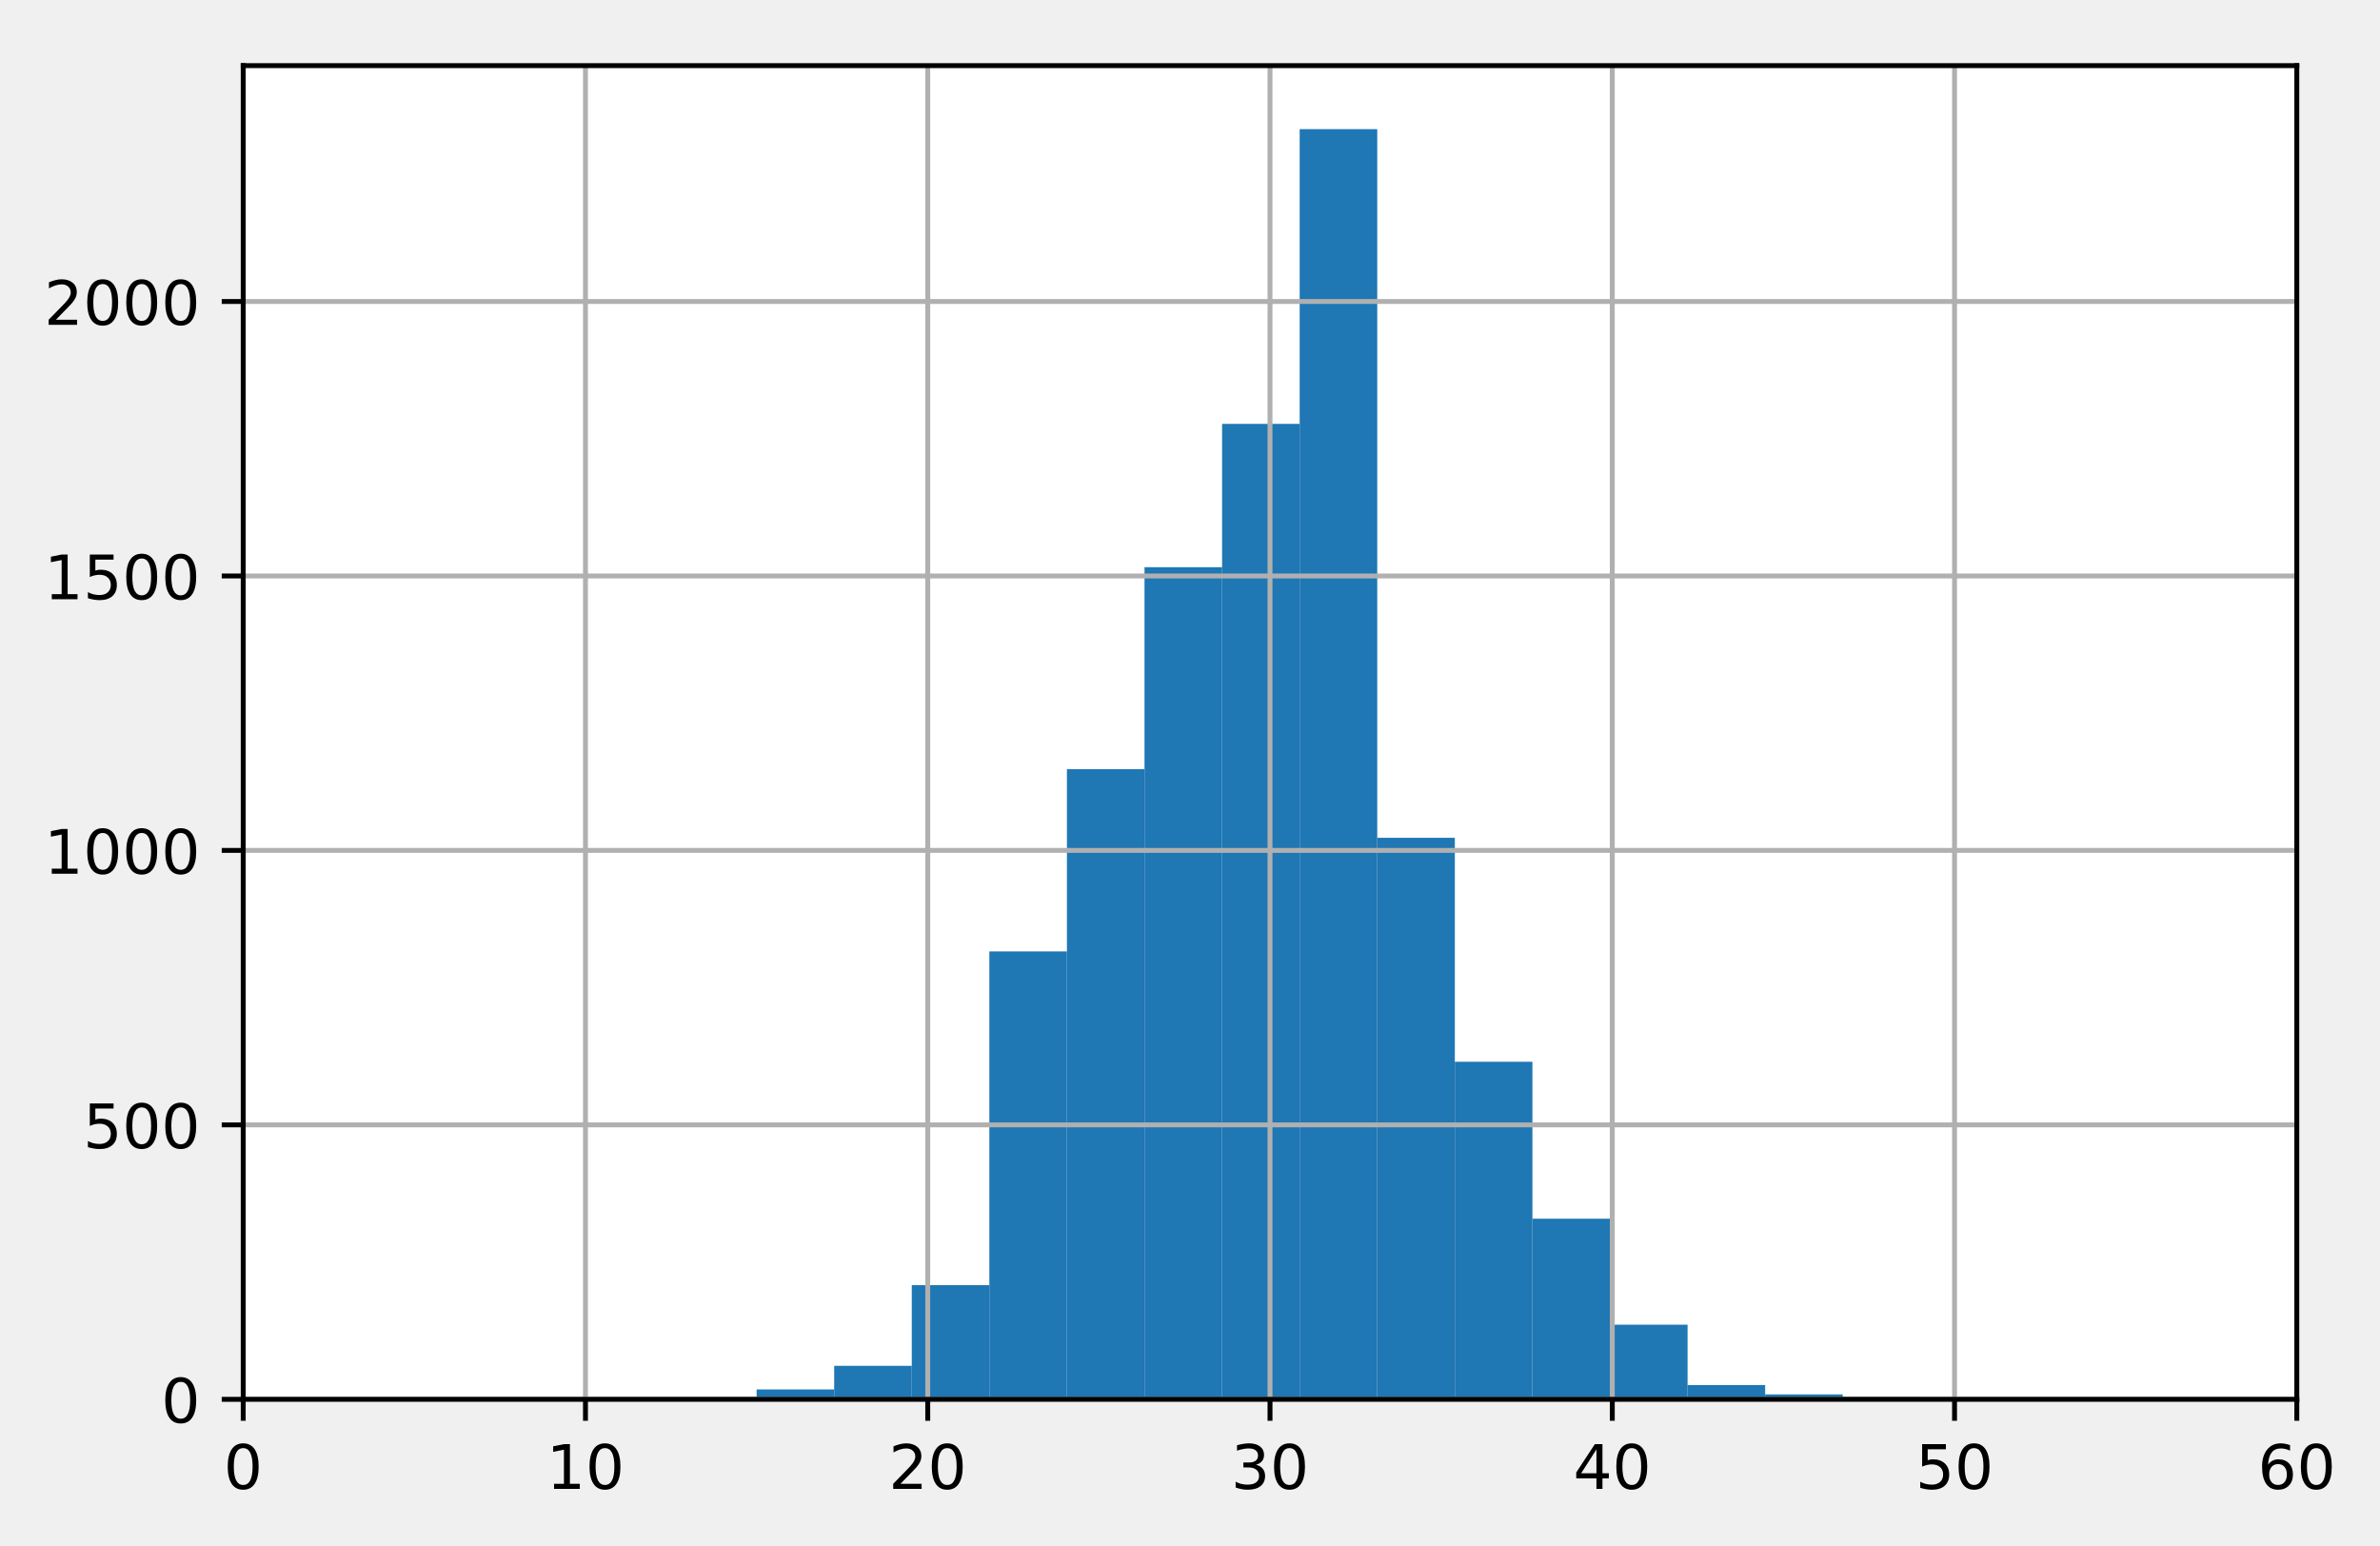
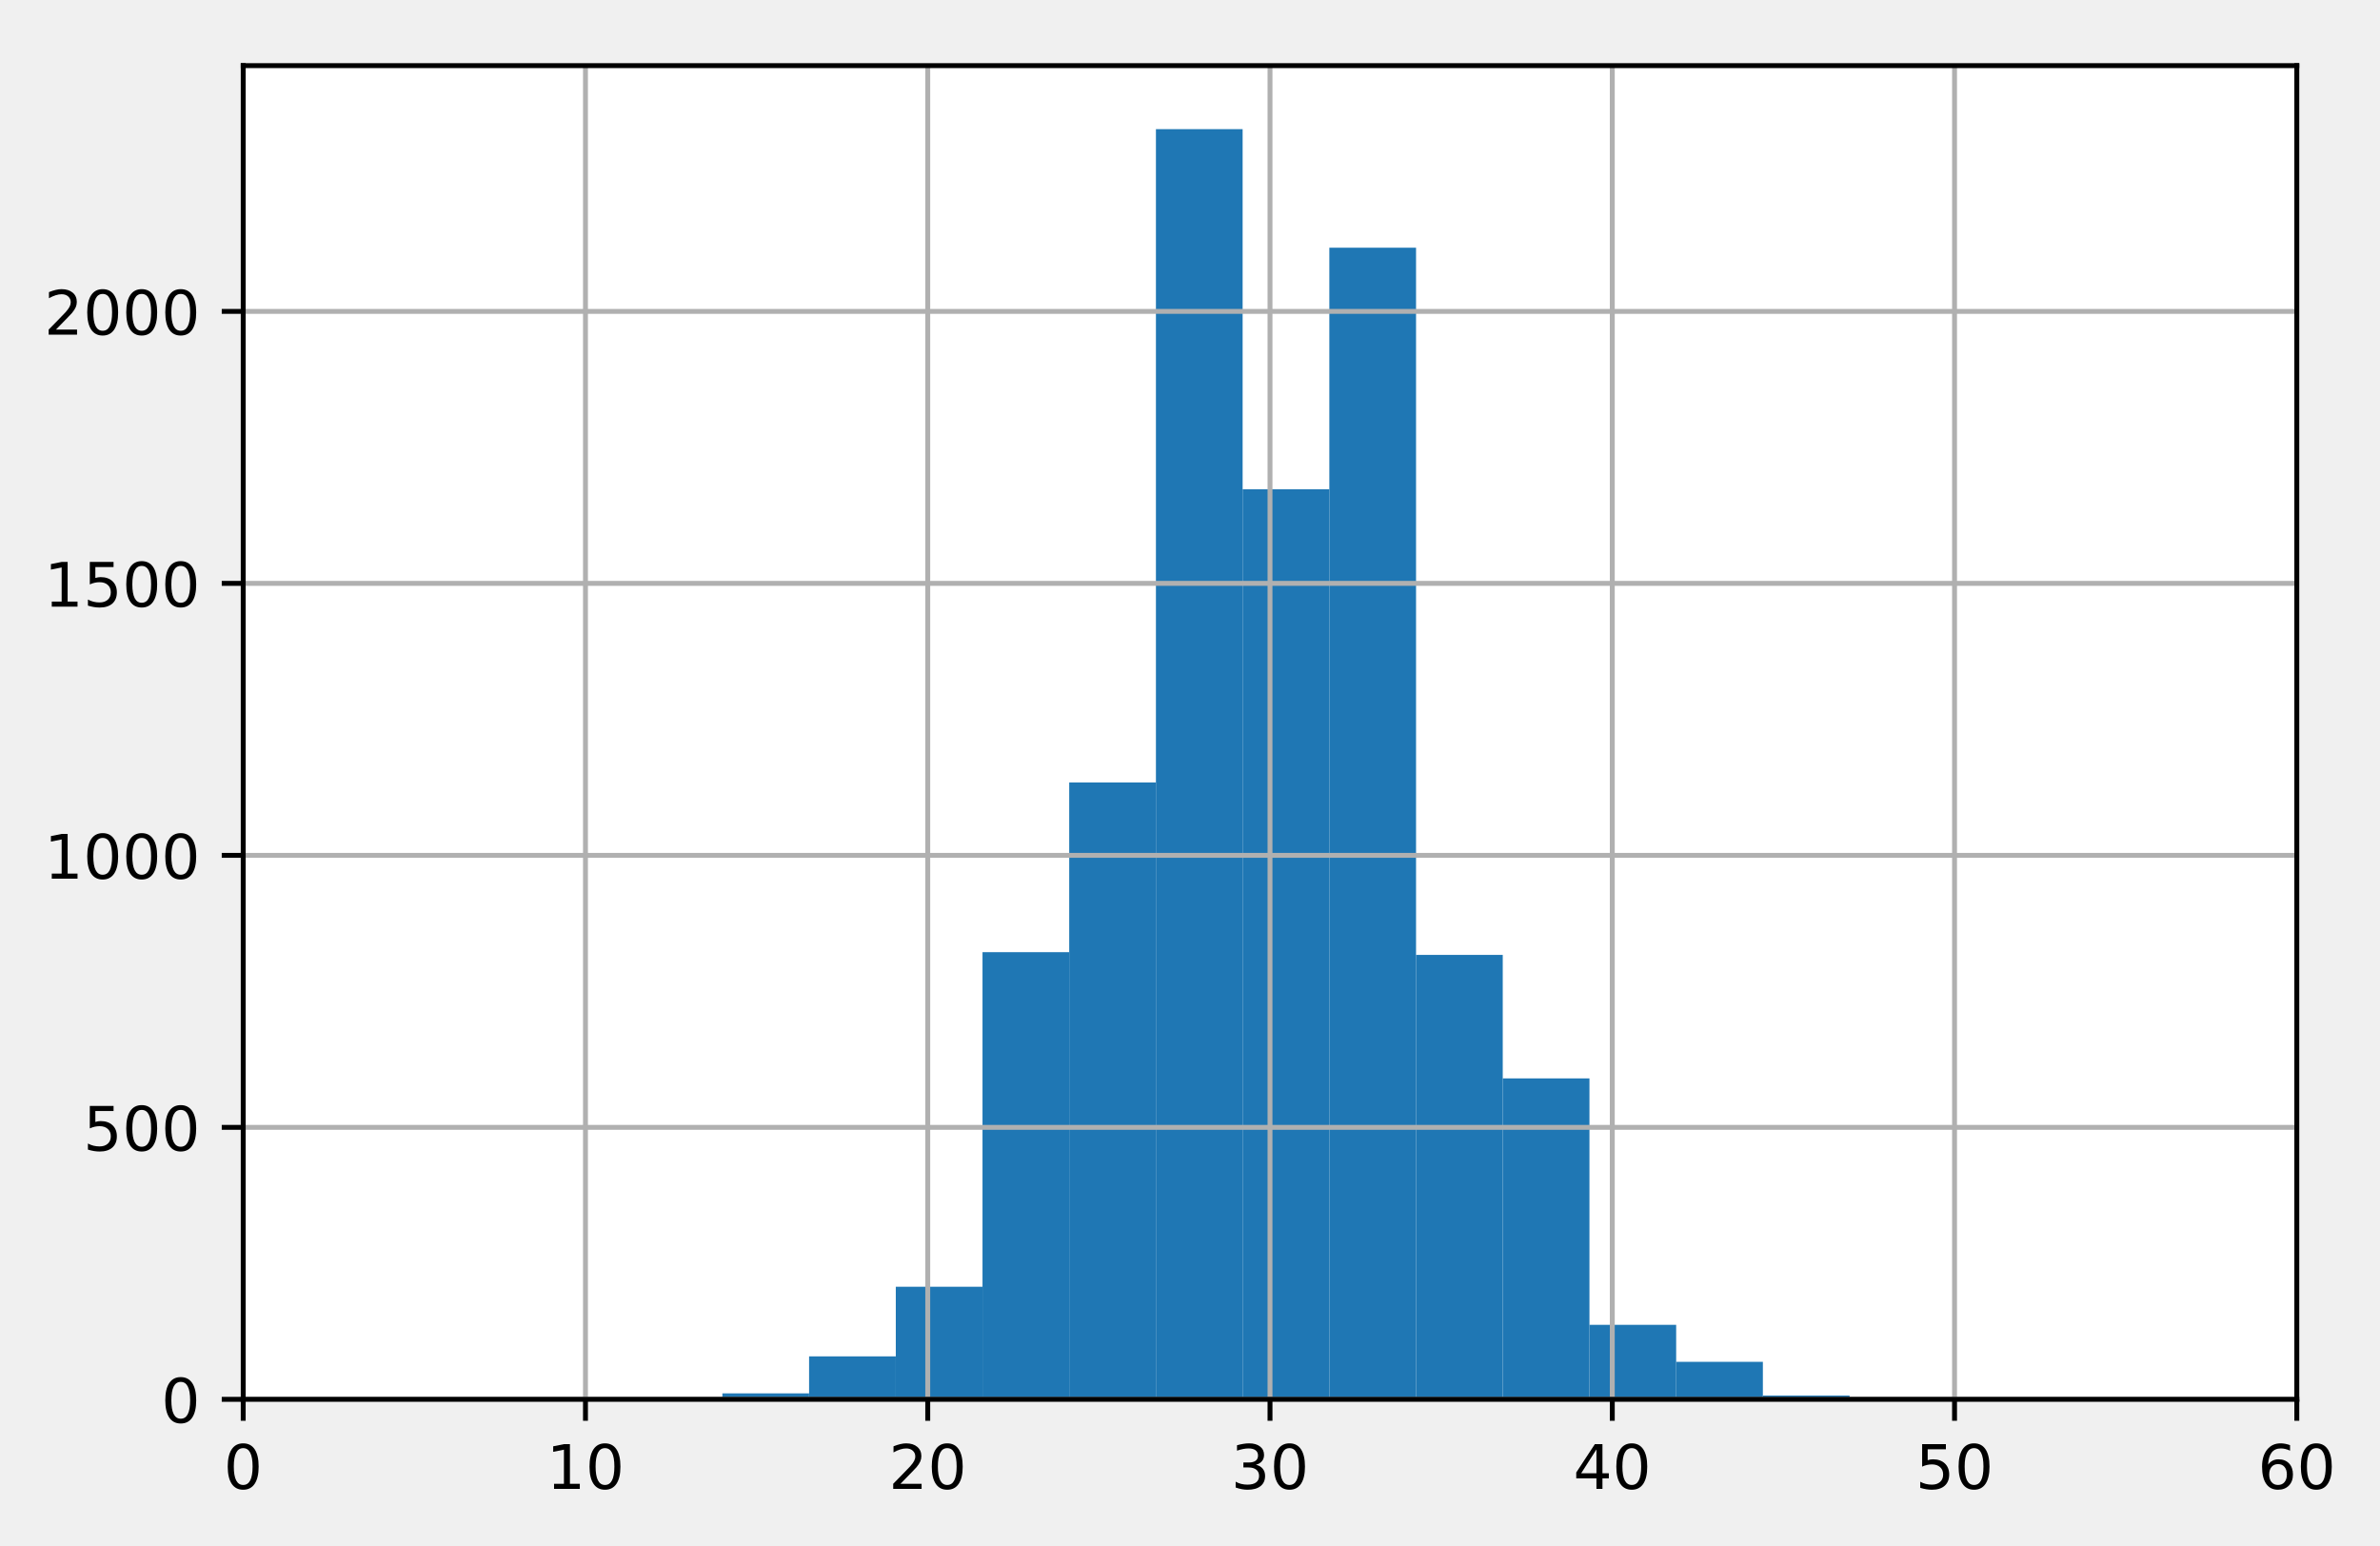
<svg xmlns="http://www.w3.org/2000/svg" xmlns:xlink="http://www.w3.org/1999/xlink" height="252.018pt" version="1.1" viewBox="0 0 388.012 252.018" width="388.012pt">
  <defs>
    <style type="text/css">
*{stroke-linecap:butt;stroke-linejoin:round;}
  </style>
  </defs>
  <g id="figure_1">
    <g id="patch_1">
      <path d="M -0 252.018  L 388.012 252.018  L 388.012 0  L -0 0  z " style="fill:none;" />
    </g>
    <g id="axes_1">
      <g id="patch_2">
        <path d="M 39.65 228.14  L 374.45 228.14  L 374.45 10.7  L 39.65 10.7  z " style="fill:#ffffff;" />
      </g>
      <g id="patch_3">
-         <path clip-path="url(#p5acae9ea0b)" d="M 123.35 228.14  L 135.998 228.14  L 135.998 226.529  L 123.35 226.529  z " style="fill:#1f77b4;" />
+         <path clip-path="url(#p57a812c48e)" d="M 117.77 228.14  L 131.906 228.14  L 131.906 227.164  L 117.77 227.164  z " style="fill:#1f77b4;" />
      </g>
      <g id="patch_4">
-         <path clip-path="url(#p5acae9ea0b)" d="M 135.998 228.14  L 148.646 228.14  L 148.646 222.681  L 135.998 222.681  z " style="fill:#1f77b4;" />
+         <path clip-path="url(#p57a812c48e)" d="M 131.906 228.14  L 146.042 228.14  L 146.042 221.134  L 131.906 221.134  z " style="fill:#1f77b4;" />
      </g>
      <g id="patch_5">
-         <path clip-path="url(#p5acae9ea0b)" d="M 148.646 228.14  L 161.294 228.14  L 161.294 209.526  L 148.646 209.526  z " style="fill:#1f77b4;" />
+         <path clip-path="url(#p57a812c48e)" d="M 146.042 228.14  L 160.178 228.14  L 160.178 209.782  L 146.042 209.782  z " style="fill:#1f77b4;" />
      </g>
      <g id="patch_6">
-         <path clip-path="url(#p5acae9ea0b)" d="M 161.294 228.14  L 173.942 228.14  L 173.942 155.114  L 161.294 155.114  z " style="fill:#1f77b4;" />
+         <path clip-path="url(#p57a812c48e)" d="M 160.178 228.14  L 174.314 228.14  L 174.314 155.239  L 160.178 155.239  z " style="fill:#1f77b4;" />
      </g>
      <g id="patch_7">
-         <path clip-path="url(#p5acae9ea0b)" d="M 173.942 228.14  L 186.59 228.14  L 186.59 125.403  L 173.942 125.403  z " style="fill:#1f77b4;" />
+         <path clip-path="url(#p57a812c48e)" d="M 174.314 228.14  L 188.45 228.14  L 188.45 127.568  L 174.314 127.568  z " style="fill:#1f77b4;" />
      </g>
      <g id="patch_8">
-         <path clip-path="url(#p5acae9ea0b)" d="M 186.59 228.14  L 199.238 228.14  L 199.238 92.469  L 186.59 92.469  z " style="fill:#1f77b4;" />
+         <path clip-path="url(#p57a812c48e)" d="M 188.45 228.14  L 202.586 228.14  L 202.586 21.054  L 188.45 21.054  z " style="fill:#1f77b4;" />
      </g>
      <g id="patch_9">
-         <path clip-path="url(#p5acae9ea0b)" d="M 199.238 228.14  L 211.886 228.14  L 211.886 69.112  L 199.238 69.112  z " style="fill:#1f77b4;" />
+         <path clip-path="url(#p57a812c48e)" d="M 202.586 228.14  L 216.722 228.14  L 216.722 79.766  L 202.586 79.766  z " style="fill:#1f77b4;" />
      </g>
      <g id="patch_10">
-         <path clip-path="url(#p5acae9ea0b)" d="M 211.886 228.14  L 224.534 228.14  L 224.534 21.054  L 211.886 21.054  z " style="fill:#1f77b4;" />
+         <path clip-path="url(#p57a812c48e)" d="M 216.722 228.14  L 230.858 228.14  L 230.858 40.388  L 216.722 40.388  z " style="fill:#1f77b4;" />
      </g>
      <g id="patch_11">
-         <path clip-path="url(#p5acae9ea0b)" d="M 224.534 228.14  L 237.182 228.14  L 237.182 136.589  L 224.534 136.589  z " style="fill:#1f77b4;" />
+         <path clip-path="url(#p57a812c48e)" d="M 230.858 228.14  L 244.994 228.14  L 244.994 155.682  L 230.858 155.682  z " style="fill:#1f77b4;" />
      </g>
      <g id="patch_12">
-         <path clip-path="url(#p5acae9ea0b)" d="M 237.182 228.14  L 249.83 228.14  L 249.83 173.102  L 237.182 173.102  z " style="fill:#1f77b4;" />
+         <path clip-path="url(#p57a812c48e)" d="M 244.994 228.14  L 259.13 228.14  L 259.13 175.814  L 244.994 175.814  z " style="fill:#1f77b4;" />
      </g>
      <g id="patch_13">
-         <path clip-path="url(#p5acae9ea0b)" d="M 249.83 228.14  L 262.478 228.14  L 262.478 198.697  L 249.83 198.697  z " style="fill:#1f77b4;" />
+         <path clip-path="url(#p57a812c48e)" d="M 259.13 228.14  L 273.266 228.14  L 273.266 215.99  L 259.13 215.99  z " style="fill:#1f77b4;" />
      </g>
      <g id="patch_14">
-         <path clip-path="url(#p5acae9ea0b)" d="M 262.478 228.14  L 275.126 228.14  L 275.126 215.969  L 262.478 215.969  z " style="fill:#1f77b4;" />
+         <path clip-path="url(#p57a812c48e)" d="M 273.266 228.14  L 287.402 228.14  L 287.402 222.021  L 273.266 222.021  z " style="fill:#1f77b4;" />
      </g>
      <g id="patch_15">
-         <path clip-path="url(#p5acae9ea0b)" d="M 275.126 228.14  L 287.774 228.14  L 287.774 225.813  L 275.126 225.813  z " style="fill:#1f77b4;" />
+         <path clip-path="url(#p57a812c48e)" d="M 287.402 228.14  L 301.538 228.14  L 301.538 227.519  L 287.402 227.519  z " style="fill:#1f77b4;" />
      </g>
      <g id="patch_16">
-         <path clip-path="url(#p5acae9ea0b)" d="M 287.774 228.14  L 300.422 228.14  L 300.422 227.335  L 287.774 227.335  z " style="fill:#1f77b4;" />
+         <path clip-path="url(#p57a812c48e)" d="M 301.538 228.14  L 315.674 228.14  L 315.674 228.14  L 301.538 228.14  z " style="fill:#1f77b4;" />
      </g>
      <g id="patch_17">
-         <path clip-path="url(#p5acae9ea0b)" d="M 300.422 228.14  L 313.07 228.14  L 313.07 227.782  L 300.422 227.782  z " style="fill:#1f77b4;" />
+         <path clip-path="url(#p57a812c48e)" d="M 315.674 228.14  L 329.81 228.14  L 329.81 227.963  L 315.674 227.963  z " style="fill:#1f77b4;" />
      </g>
      <g id="matplotlib.axis_1">
        <g id="xtick_1">
          <g id="line2d_1">
-             <path clip-path="url(#p5acae9ea0b)" d="M 39.65 228.14  L 39.65 10.7  " style="fill:none;stroke:#b0b0b0;stroke-linecap:square;stroke-width:0.8;" />
+             <path clip-path="url(#p57a812c48e)" d="M 39.65 228.14  L 39.65 10.7  " style="fill:none;stroke:#b0b0b0;stroke-linecap:square;stroke-width:0.8;" />
          </g>
          <g id="line2d_2">
            <defs>
-               <path d="M 0 0  L 0 3.5  " id="m81397722af" style="stroke:#000000;stroke-width:0.8;" />
-             </defs>
-             <g>
-               <use style="stroke:#000000;stroke-width:0.8;" x="39.65" xlink:href="#m81397722af" y="228.14" />
+               <path d="M 0 0  L 0 3.5  " id="me63d296dc3" style="stroke:#000000;stroke-width:0.8;" />
+             </defs>
+             <g>
+               <use style="stroke:#000000;stroke-width:0.8;" x="39.65" xlink:href="#me63d296dc3" y="228.14" />
            </g>
          </g>
          <g id="text_1">
            <defs>
              <path d="M 31.781 66.406  Q 24.172 66.406 20.328 58.906  Q 16.5 51.422 16.5 36.375  Q 16.5 21.391 20.328 13.891  Q 24.172 6.391 31.781 6.391  Q 39.453 6.391 43.281 13.891  Q 47.125 21.391 47.125 36.375  Q 47.125 51.422 43.281 58.906  Q 39.453 66.406 31.781 66.406  z M 31.781 74.219  Q 44.047 74.219 50.516 64.516  Q 56.984 54.828 56.984 36.375  Q 56.984 17.969 50.516 8.266  Q 44.047 -1.422 31.781 -1.422  Q 19.531 -1.422 13.062 8.266  Q 6.594 17.969 6.594 36.375  Q 6.594 54.828 13.062 64.516  Q 19.531 74.219 31.781 74.219  z " id="DejaVuSans-48" />
            </defs>
            <g transform="translate(36.46875 242.7384)scale(0.1 -0.1)">
              <use xlink:href="#DejaVuSans-48" />
            </g>
          </g>
        </g>
        <g id="xtick_2">
          <g id="line2d_3">
-             <path clip-path="url(#p5acae9ea0b)" d="M 95.45 228.14  L 95.45 10.7  " style="fill:none;stroke:#b0b0b0;stroke-linecap:square;stroke-width:0.8;" />
+             <path clip-path="url(#p57a812c48e)" d="M 95.45 228.14  L 95.45 10.7  " style="fill:none;stroke:#b0b0b0;stroke-linecap:square;stroke-width:0.8;" />
          </g>
          <g id="line2d_4">
            <g>
-               <use style="stroke:#000000;stroke-width:0.8;" x="95.45" xlink:href="#m81397722af" y="228.14" />
+               <use style="stroke:#000000;stroke-width:0.8;" x="95.45" xlink:href="#me63d296dc3" y="228.14" />
            </g>
          </g>
          <g id="text_2">
            <defs>
              <path d="M 12.406 8.297  L 28.516 8.297  L 28.516 63.922  L 10.984 60.406  L 10.984 69.391  L 28.422 72.906  L 38.281 72.906  L 38.281 8.297  L 54.391 8.297  L 54.391 0  L 12.406 0  z " id="DejaVuSans-49" />
            </defs>
            <g transform="translate(89.0875 242.7384)scale(0.1 -0.1)">
              <use xlink:href="#DejaVuSans-49" />
              <use x="63.623" xlink:href="#DejaVuSans-48" />
            </g>
          </g>
        </g>
        <g id="xtick_3">
          <g id="line2d_5">
-             <path clip-path="url(#p5acae9ea0b)" d="M 151.25 228.14  L 151.25 10.7  " style="fill:none;stroke:#b0b0b0;stroke-linecap:square;stroke-width:0.8;" />
+             <path clip-path="url(#p57a812c48e)" d="M 151.25 228.14  L 151.25 10.7  " style="fill:none;stroke:#b0b0b0;stroke-linecap:square;stroke-width:0.8;" />
          </g>
          <g id="line2d_6">
            <g>
-               <use style="stroke:#000000;stroke-width:0.8;" x="151.25" xlink:href="#m81397722af" y="228.14" />
+               <use style="stroke:#000000;stroke-width:0.8;" x="151.25" xlink:href="#me63d296dc3" y="228.14" />
            </g>
          </g>
          <g id="text_3">
            <defs>
              <path d="M 19.188 8.297  L 53.609 8.297  L 53.609 0  L 7.328 0  L 7.328 8.297  Q 12.938 14.109 22.625 23.891  Q 32.328 33.688 34.812 36.531  Q 39.547 41.844 41.422 45.531  Q 43.312 49.219 43.312 52.781  Q 43.312 58.594 39.234 62.25  Q 35.156 65.922 28.609 65.922  Q 23.969 65.922 18.812 64.312  Q 13.672 62.703 7.812 59.422  L 7.812 69.391  Q 13.766 71.781 18.938 73  Q 24.125 74.219 28.422 74.219  Q 39.75 74.219 46.484 68.547  Q 53.219 62.891 53.219 53.422  Q 53.219 48.922 51.531 44.891  Q 49.859 40.875 45.406 35.406  Q 44.188 33.984 37.641 27.219  Q 31.109 20.453 19.188 8.297  z " id="DejaVuSans-50" />
            </defs>
            <g transform="translate(144.8875 242.7384)scale(0.1 -0.1)">
              <use xlink:href="#DejaVuSans-50" />
              <use x="63.623" xlink:href="#DejaVuSans-48" />
            </g>
          </g>
        </g>
        <g id="xtick_4">
          <g id="line2d_7">
-             <path clip-path="url(#p5acae9ea0b)" d="M 207.05 228.14  L 207.05 10.7  " style="fill:none;stroke:#b0b0b0;stroke-linecap:square;stroke-width:0.8;" />
+             <path clip-path="url(#p57a812c48e)" d="M 207.05 228.14  L 207.05 10.7  " style="fill:none;stroke:#b0b0b0;stroke-linecap:square;stroke-width:0.8;" />
          </g>
          <g id="line2d_8">
            <g>
-               <use style="stroke:#000000;stroke-width:0.8;" x="207.05" xlink:href="#m81397722af" y="228.14" />
+               <use style="stroke:#000000;stroke-width:0.8;" x="207.05" xlink:href="#me63d296dc3" y="228.14" />
            </g>
          </g>
          <g id="text_4">
            <defs>
              <path d="M 40.578 39.312  Q 47.656 37.797 51.625 33  Q 55.609 28.219 55.609 21.188  Q 55.609 10.406 48.188 4.484  Q 40.766 -1.422 27.094 -1.422  Q 22.516 -1.422 17.656 -0.516  Q 12.797 0.391 7.625 2.203  L 7.625 11.719  Q 11.719 9.328 16.594 8.109  Q 21.484 6.891 26.812 6.891  Q 36.078 6.891 40.938 10.547  Q 45.797 14.203 45.797 21.188  Q 45.797 27.641 41.281 31.266  Q 36.766 34.906 28.719 34.906  L 20.219 34.906  L 20.219 43.016  L 29.109 43.016  Q 36.375 43.016 40.234 45.922  Q 44.094 48.828 44.094 54.297  Q 44.094 59.906 40.109 62.906  Q 36.141 65.922 28.719 65.922  Q 24.656 65.922 20.016 65.031  Q 15.375 64.156 9.812 62.312  L 9.812 71.094  Q 15.438 72.656 20.344 73.438  Q 25.25 74.219 29.594 74.219  Q 40.828 74.219 47.359 69.109  Q 53.906 64.016 53.906 55.328  Q 53.906 49.266 50.438 45.094  Q 46.969 40.922 40.578 39.312  z " id="DejaVuSans-51" />
            </defs>
            <g transform="translate(200.6875 242.7384)scale(0.1 -0.1)">
              <use xlink:href="#DejaVuSans-51" />
              <use x="63.623" xlink:href="#DejaVuSans-48" />
            </g>
          </g>
        </g>
        <g id="xtick_5">
          <g id="line2d_9">
-             <path clip-path="url(#p5acae9ea0b)" d="M 262.85 228.14  L 262.85 10.7  " style="fill:none;stroke:#b0b0b0;stroke-linecap:square;stroke-width:0.8;" />
+             <path clip-path="url(#p57a812c48e)" d="M 262.85 228.14  L 262.85 10.7  " style="fill:none;stroke:#b0b0b0;stroke-linecap:square;stroke-width:0.8;" />
          </g>
          <g id="line2d_10">
            <g>
-               <use style="stroke:#000000;stroke-width:0.8;" x="262.85" xlink:href="#m81397722af" y="228.14" />
+               <use style="stroke:#000000;stroke-width:0.8;" x="262.85" xlink:href="#me63d296dc3" y="228.14" />
            </g>
          </g>
          <g id="text_5">
            <defs>
              <path d="M 37.797 64.312  L 12.891 25.391  L 37.797 25.391  z M 35.203 72.906  L 47.609 72.906  L 47.609 25.391  L 58.016 25.391  L 58.016 17.188  L 47.609 17.188  L 47.609 0  L 37.797 0  L 37.797 17.188  L 4.891 17.188  L 4.891 26.703  z " id="DejaVuSans-52" />
            </defs>
            <g transform="translate(256.4875 242.7384)scale(0.1 -0.1)">
              <use xlink:href="#DejaVuSans-52" />
              <use x="63.623" xlink:href="#DejaVuSans-48" />
            </g>
          </g>
        </g>
        <g id="xtick_6">
          <g id="line2d_11">
-             <path clip-path="url(#p5acae9ea0b)" d="M 318.65 228.14  L 318.65 10.7  " style="fill:none;stroke:#b0b0b0;stroke-linecap:square;stroke-width:0.8;" />
+             <path clip-path="url(#p57a812c48e)" d="M 318.65 228.14  L 318.65 10.7  " style="fill:none;stroke:#b0b0b0;stroke-linecap:square;stroke-width:0.8;" />
          </g>
          <g id="line2d_12">
            <g>
-               <use style="stroke:#000000;stroke-width:0.8;" x="318.65" xlink:href="#m81397722af" y="228.14" />
+               <use style="stroke:#000000;stroke-width:0.8;" x="318.65" xlink:href="#me63d296dc3" y="228.14" />
            </g>
          </g>
          <g id="text_6">
            <defs>
              <path d="M 10.797 72.906  L 49.516 72.906  L 49.516 64.594  L 19.828 64.594  L 19.828 46.734  Q 21.969 47.469 24.109 47.828  Q 26.266 48.188 28.422 48.188  Q 40.625 48.188 47.75 41.5  Q 54.891 34.812 54.891 23.391  Q 54.891 11.625 47.562 5.094  Q 40.234 -1.422 26.906 -1.422  Q 22.312 -1.422 17.547 -0.641  Q 12.797 0.141 7.719 1.703  L 7.719 11.625  Q 12.109 9.234 16.797 8.062  Q 21.484 6.891 26.703 6.891  Q 35.156 6.891 40.078 11.328  Q 45.016 15.766 45.016 23.391  Q 45.016 31 40.078 35.438  Q 35.156 39.891 26.703 39.891  Q 22.75 39.891 18.812 39.016  Q 14.891 38.141 10.797 36.281  z " id="DejaVuSans-53" />
            </defs>
            <g transform="translate(312.2875 242.7384)scale(0.1 -0.1)">
              <use xlink:href="#DejaVuSans-53" />
              <use x="63.623" xlink:href="#DejaVuSans-48" />
            </g>
          </g>
        </g>
        <g id="xtick_7">
          <g id="line2d_13">
-             <path clip-path="url(#p5acae9ea0b)" d="M 374.45 228.14  L 374.45 10.7  " style="fill:none;stroke:#b0b0b0;stroke-linecap:square;stroke-width:0.8;" />
+             <path clip-path="url(#p57a812c48e)" d="M 374.45 228.14  L 374.45 10.7  " style="fill:none;stroke:#b0b0b0;stroke-linecap:square;stroke-width:0.8;" />
          </g>
          <g id="line2d_14">
            <g>
-               <use style="stroke:#000000;stroke-width:0.8;" x="374.45" xlink:href="#m81397722af" y="228.14" />
+               <use style="stroke:#000000;stroke-width:0.8;" x="374.45" xlink:href="#me63d296dc3" y="228.14" />
            </g>
          </g>
          <g id="text_7">
            <defs>
              <path d="M 33.016 40.375  Q 26.375 40.375 22.484 35.828  Q 18.609 31.297 18.609 23.391  Q 18.609 15.531 22.484 10.953  Q 26.375 6.391 33.016 6.391  Q 39.656 6.391 43.531 10.953  Q 47.406 15.531 47.406 23.391  Q 47.406 31.297 43.531 35.828  Q 39.656 40.375 33.016 40.375  z M 52.594 71.297  L 52.594 62.312  Q 48.875 64.062 45.094 64.984  Q 41.312 65.922 37.594 65.922  Q 27.828 65.922 22.672 59.328  Q 17.531 52.734 16.797 39.406  Q 19.672 43.656 24.016 45.922  Q 28.375 48.188 33.594 48.188  Q 44.578 48.188 50.953 41.516  Q 57.328 34.859 57.328 23.391  Q 57.328 12.156 50.688 5.359  Q 44.047 -1.422 33.016 -1.422  Q 20.359 -1.422 13.672 8.266  Q 6.984 17.969 6.984 36.375  Q 6.984 53.656 15.188 63.938  Q 23.391 74.219 37.203 74.219  Q 40.922 74.219 44.703 73.484  Q 48.484 72.75 52.594 71.297  z " id="DejaVuSans-54" />
            </defs>
            <g transform="translate(368.0875 242.7384)scale(0.1 -0.1)">
              <use xlink:href="#DejaVuSans-54" />
              <use x="63.623" xlink:href="#DejaVuSans-48" />
            </g>
          </g>
        </g>
      </g>
      <g id="matplotlib.axis_2">
        <g id="ytick_1">
          <g id="line2d_15">
-             <path clip-path="url(#p5acae9ea0b)" d="M 39.65 228.14  L 374.45 228.14  " style="fill:none;stroke:#b0b0b0;stroke-linecap:square;stroke-width:0.8;" />
+             <path clip-path="url(#p57a812c48e)" d="M 39.65 228.14  L 374.45 228.14  " style="fill:none;stroke:#b0b0b0;stroke-linecap:square;stroke-width:0.8;" />
          </g>
          <g id="line2d_16">
            <defs>
-               <path d="M 0 0  L -3.5 0  " id="ma24ffb354a" style="stroke:#000000;stroke-width:0.8;" />
-             </defs>
-             <g>
-               <use style="stroke:#000000;stroke-width:0.8;" x="39.65" xlink:href="#ma24ffb354a" y="228.14" />
+               <path d="M 0 0  L -3.5 0  " id="ma91cca5432" style="stroke:#000000;stroke-width:0.8;" />
+             </defs>
+             <g>
+               <use style="stroke:#000000;stroke-width:0.8;" x="39.65" xlink:href="#ma91cca5432" y="228.14" />
            </g>
          </g>
          <g id="text_8">
            <g transform="translate(26.2875 231.9392)scale(0.1 -0.1)">
              <use xlink:href="#DejaVuSans-48" />
            </g>
          </g>
        </g>
        <g id="ytick_2">
          <g id="line2d_17">
-             <path clip-path="url(#p5acae9ea0b)" d="M 39.65 183.394  L 374.45 183.394  " style="fill:none;stroke:#b0b0b0;stroke-linecap:square;stroke-width:0.8;" />
+             <path clip-path="url(#p57a812c48e)" d="M 39.65 183.796  L 374.45 183.796  " style="fill:none;stroke:#b0b0b0;stroke-linecap:square;stroke-width:0.8;" />
          </g>
          <g id="line2d_18">
            <g>
-               <use style="stroke:#000000;stroke-width:0.8;" x="39.65" xlink:href="#ma24ffb354a" y="183.394" />
+               <use style="stroke:#000000;stroke-width:0.8;" x="39.65" xlink:href="#ma91cca5432" y="183.796" />
            </g>
          </g>
          <g id="text_9">
-             <g transform="translate(13.5625 187.193)scale(0.1 -0.1)">
+             <g transform="translate(13.5625 187.5954)scale(0.1 -0.1)">
              <use xlink:href="#DejaVuSans-53" />
              <use x="63.623" xlink:href="#DejaVuSans-48" />
              <use x="127.246" xlink:href="#DejaVuSans-48" />
            </g>
          </g>
        </g>
        <g id="ytick_3">
          <g id="line2d_19">
-             <path clip-path="url(#p5acae9ea0b)" d="M 39.65 138.647  L 374.45 138.647  " style="fill:none;stroke:#b0b0b0;stroke-linecap:square;stroke-width:0.8;" />
+             <path clip-path="url(#p57a812c48e)" d="M 39.65 139.452  L 374.45 139.452  " style="fill:none;stroke:#b0b0b0;stroke-linecap:square;stroke-width:0.8;" />
          </g>
          <g id="line2d_20">
            <g>
-               <use style="stroke:#000000;stroke-width:0.8;" x="39.65" xlink:href="#ma24ffb354a" y="138.647" />
+               <use style="stroke:#000000;stroke-width:0.8;" x="39.65" xlink:href="#ma91cca5432" y="139.452" />
            </g>
          </g>
          <g id="text_10">
-             <g transform="translate(7.2 142.4467)scale(0.1 -0.1)">
+             <g transform="translate(7.2 143.2515)scale(0.1 -0.1)">
              <use xlink:href="#DejaVuSans-49" />
              <use x="63.623" xlink:href="#DejaVuSans-48" />
              <use x="127.246" xlink:href="#DejaVuSans-48" />
              <use x="190.869" xlink:href="#DejaVuSans-48" />
            </g>
          </g>
        </g>
        <g id="ytick_4">
          <g id="line2d_21">
-             <path clip-path="url(#p5acae9ea0b)" d="M 39.65 93.901  L 374.45 93.901  " style="fill:none;stroke:#b0b0b0;stroke-linecap:square;stroke-width:0.8;" />
+             <path clip-path="url(#p57a812c48e)" d="M 39.65 95.108  L 374.45 95.108  " style="fill:none;stroke:#b0b0b0;stroke-linecap:square;stroke-width:0.8;" />
          </g>
          <g id="line2d_22">
            <g>
-               <use style="stroke:#000000;stroke-width:0.8;" x="39.65" xlink:href="#ma24ffb354a" y="93.901" />
+               <use style="stroke:#000000;stroke-width:0.8;" x="39.65" xlink:href="#ma91cca5432" y="95.108" />
            </g>
          </g>
          <g id="text_11">
-             <g transform="translate(7.2 97.70042)scale(0.1 -0.1)">
+             <g transform="translate(7.2 98.90771)scale(0.1 -0.1)">
              <use xlink:href="#DejaVuSans-49" />
              <use x="63.623" xlink:href="#DejaVuSans-53" />
              <use x="127.246" xlink:href="#DejaVuSans-48" />
              <use x="190.869" xlink:href="#DejaVuSans-48" />
            </g>
          </g>
        </g>
        <g id="ytick_5">
          <g id="line2d_23">
-             <path clip-path="url(#p5acae9ea0b)" d="M 39.65 49.155  L 374.45 49.155  " style="fill:none;stroke:#b0b0b0;stroke-linecap:square;stroke-width:0.8;" />
+             <path clip-path="url(#p57a812c48e)" d="M 39.65 50.765  L 374.45 50.765  " style="fill:none;stroke:#b0b0b0;stroke-linecap:square;stroke-width:0.8;" />
          </g>
          <g id="line2d_24">
            <g>
-               <use style="stroke:#000000;stroke-width:0.8;" x="39.65" xlink:href="#ma24ffb354a" y="49.155" />
+               <use style="stroke:#000000;stroke-width:0.8;" x="39.65" xlink:href="#ma91cca5432" y="50.765" />
            </g>
          </g>
          <g id="text_12">
-             <g transform="translate(7.2 52.95416)scale(0.1 -0.1)">
+             <g transform="translate(7.2 54.56388)scale(0.1 -0.1)">
              <use xlink:href="#DejaVuSans-50" />
              <use x="63.623" xlink:href="#DejaVuSans-48" />
              <use x="127.246" xlink:href="#DejaVuSans-48" />
              <use x="190.869" xlink:href="#DejaVuSans-48" />
            </g>
          </g>
        </g>
      </g>
      <g id="patch_18">
        <path d="M 39.65 228.14  L 39.65 10.7  " style="fill:none;stroke:#000000;stroke-linecap:square;stroke-linejoin:miter;stroke-width:0.8;" />
      </g>
      <g id="patch_19">
        <path d="M 374.45 228.14  L 374.45 10.7  " style="fill:none;stroke:#000000;stroke-linecap:square;stroke-linejoin:miter;stroke-width:0.8;" />
      </g>
      <g id="patch_20">
        <path d="M 39.65 228.14  L 374.45 228.14  " style="fill:none;stroke:#000000;stroke-linecap:square;stroke-linejoin:miter;stroke-width:0.8;" />
      </g>
      <g id="patch_21">
        <path d="M 39.65 10.7  L 374.45 10.7  " style="fill:none;stroke:#000000;stroke-linecap:square;stroke-linejoin:miter;stroke-width:0.8;" />
      </g>
    </g>
  </g>
  <defs>
-     <clipPath id="p5acae9ea0b">
+     <clipPath id="p57a812c48e">
      <rect height="217.44" width="334.8" x="39.65" y="10.7" />
    </clipPath>
  </defs>
</svg>
